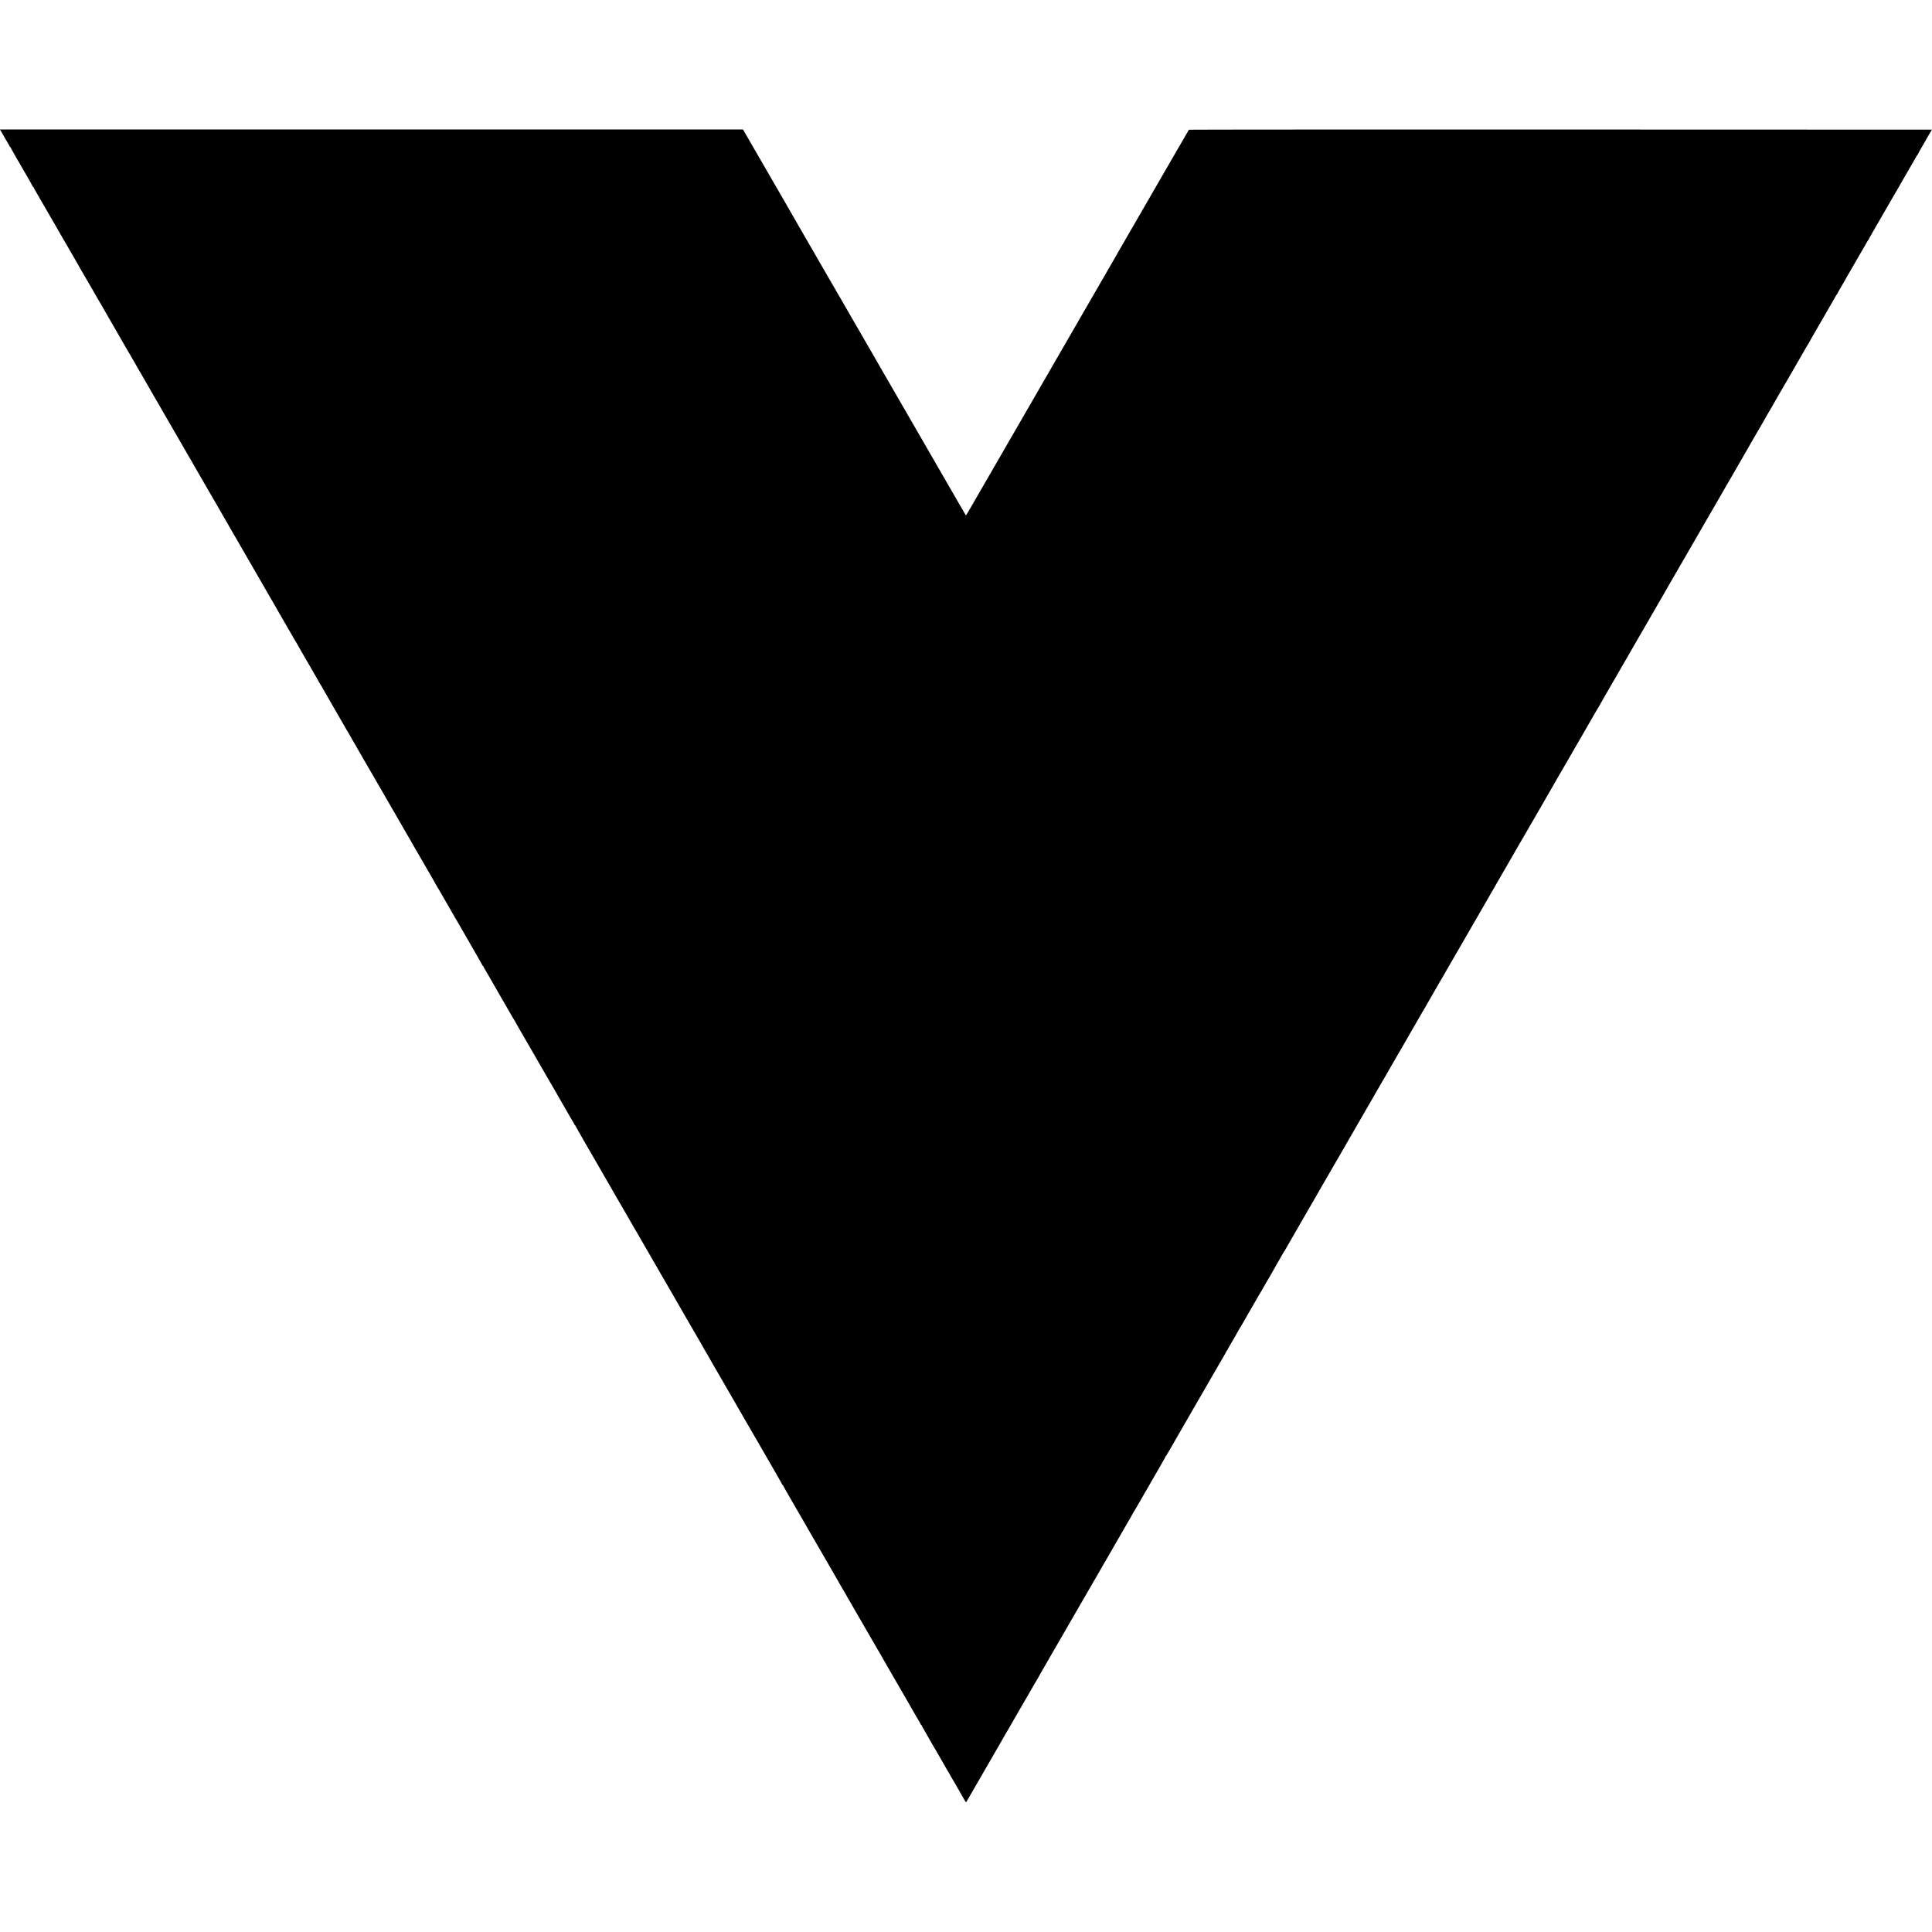
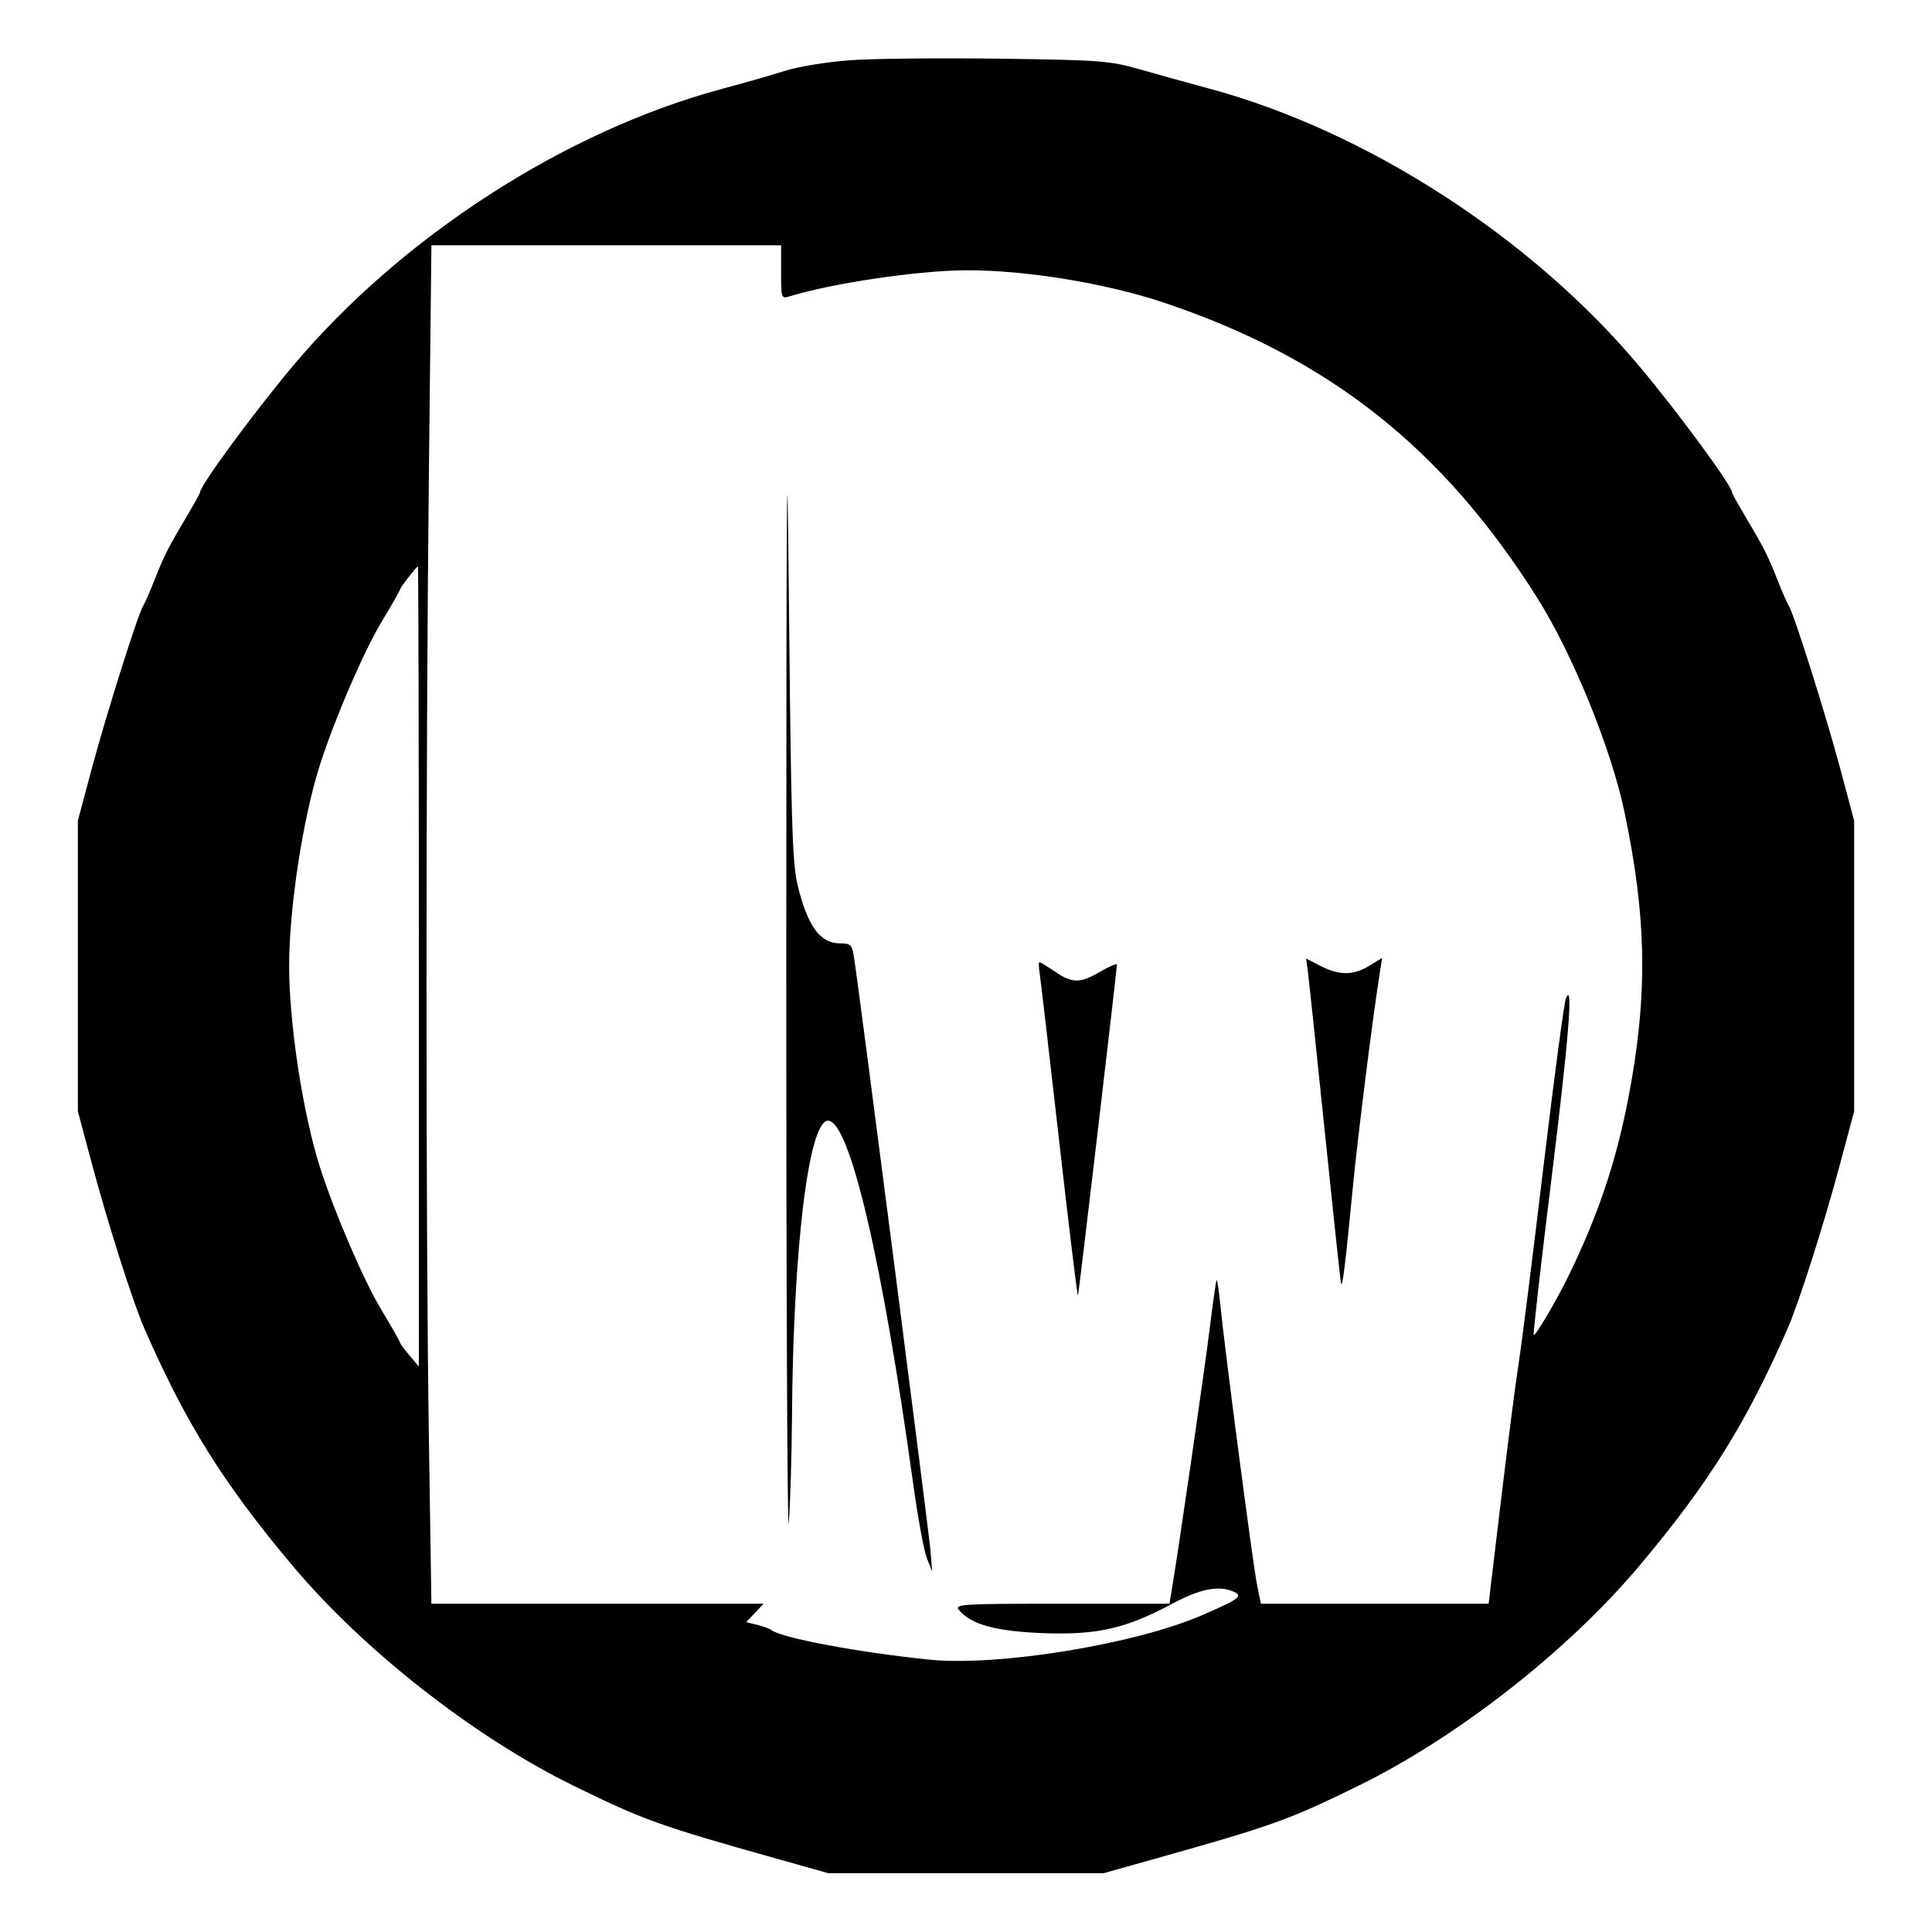
- <svg xmlns="http://www.w3.org/2000/svg" version="1.0" width="16pt" height="16pt" viewBox="0 0 16 16" preserveAspectRatio="xMidYMid meet">
-   <g transform="translate(0,16) scale(0.00032,-0.00032)" fill="#000000" stroke="none">
-     <path d="M18 46618 c45 -75 122 -207 122 -211 0 -2 25 -45 55 -95 30 -50 55 -96 55 -102 0 -5 5 -10 10 -10 6 0 10 -4 10 -9 0 -5 73 -135 161 -288 89 -153 173 -298 187 -323 14 -25 32 -57 41 -72 88 -149 187 -324 189 -335 2 -7 8 -13 13 -13 5 0 9 -4 9 -10 0 -5 46 -89 103 -187 175 -302 490 -846 507 -876 8 -16 20 -36 25 -45 28 -46 290 -498 339 -585 13 -23 74 -129 136 -236 61 -107 123 -215 137 -240 14 -25 29 -50 33 -56 5 -5 23 -37 40 -70 18 -33 38 -67 44 -75 11 -16 21 -33 63 -109 14 -25 29 -50 33 -56 4 -5 21 -35 38 -65 55 -100 261 -455 269 -465 4 -5 14 -21 20 -35 15 -29 41 -75 103 -180 24 -41 52 -88 60 -105 9 -16 57 -100 107 -185 112 -193 362 -626 380 -660 8 -14 23 -38 33 -55 11 -16 23 -37 27 -45 4 -8 26 -46 48 -85 23 -38 53 -90 67 -115 46 -81 64 -113 178 -310 62 -107 121 -210 132 -227 37 -67 56 -99 85 -148 16 -27 32 -57 36 -65 4 -8 15 -27 25 -42 9 -15 53 -89 96 -165 44 -76 177 -307 296 -513 120 -206 268 -463 330 -570 131 -227 117 -203 200 -348 36 -62 73 -125 82 -140 10 -15 21 -34 25 -42 4 -8 20 -37 36 -65 17 -27 38 -65 48 -82 49 -85 64 -111 87 -153 13 -25 28 -49 32 -55 4 -5 78 -134 165 -285 87 -151 166 -288 176 -305 10 -16 26 -43 35 -59 9 -17 125 -217 257 -445 132 -229 253 -441 270 -471 17 -30 45 -79 64 -108 18 -29 33 -54 33 -57 0 -2 20 -37 44 -77 24 -40 123 -212 221 -383 97 -170 190 -330 205 -355 16 -25 39 -65 53 -90 13 -25 81 -144 152 -265 70 -121 137 -238 150 -260 12 -22 37 -65 55 -95 18 -30 43 -73 55 -95 12 -22 48 -85 80 -140 77 -132 163 -280 190 -330 13 -22 71 -123 130 -225 59 -102 116 -199 126 -217 10 -17 29 -50 43 -72 15 -22 26 -43 26 -45 0 -2 27 -50 60 -106 33 -56 60 -103 60 -105 0 -2 55 -98 90 -155 8 -14 182 -316 239 -414 13 -22 45 -79 72 -124 27 -46 49 -86 49 -89 0 -2 14 -24 30 -48 16 -24 30 -46 30 -49 0 -5 74 -135 100 -176 5 -8 24 -42 43 -75 50 -88 58 -101 262 -455 104 -179 199 -345 213 -370 14 -25 28 -49 32 -55 4 -5 17 -26 28 -45 10 -19 62 -109 114 -200 114 -197 133 -230 170 -295 16 -27 33 -57 38 -65 17 -28 96 -165 103 -180 4 -8 16 -28 26 -45 10 -16 77 -131 148 -255 72 -124 181 -313 243 -420 62 -107 121 -209 131 -227 35 -62 323 -560 392 -678 38 -66 83 -145 100 -175 16 -30 33 -59 37 -65 4 -5 17 -27 29 -47 34 -61 56 -100 90 -156 17 -29 31 -55 31 -57 0 -2 17 -32 39 -67 21 -35 134 -229 251 -433 117 -203 235 -407 261 -451 27 -45 49 -85 49 -88 0 -4 8 -19 19 -34 15 -21 200 -341 309 -533 10 -19 33 -58 51 -87 17 -29 31 -54 31 -56 0 -2 25 -44 55 -94 30 -50 55 -95 55 -98 0 -4 6 -15 14 -23 7 -9 27 -41 43 -71 17 -30 170 -297 342 -594 171 -296 311 -542 311 -547 0 -5 5 -9 10 -9 6 0 10 -4 10 -10 0 -5 22 -47 49 -92 27 -46 58 -99 68 -118 24 -43 81 -140 93 -160 5 -8 66 -114 135 -235 69 -121 130 -227 135 -235 12 -21 259 -447 283 -490 10 -19 28 -47 38 -62 11 -14 19 -29 19 -32 0 -3 37 -69 83 -148 99 -170 305 -526 337 -583 13 -22 31 -53 41 -70 11 -16 22 -37 26 -45 7 -14 82 -146 103 -180 14 -24 181 -311 205 -355 13 -22 46 -80 75 -130 29 -49 64 -110 78 -135 14 -25 51 -88 82 -140 31 -52 59 -102 63 -110 4 -8 18 -33 31 -55 205 -353 284 -489 309 -535 17 -30 45 -78 62 -106 18 -28 36 -60 39 -72 4 -12 12 -22 17 -22 5 0 9 -4 9 -10 0 -5 109 -197 241 -427 133 -230 250 -431 259 -448 51 -90 222 -385 280 -485 37 -63 78 -135 92 -160 14 -25 67 -117 118 -205 51 -88 101 -175 111 -193 34 -58 55 -95 149 -257 51 -88 101 -173 110 -190 9 -16 76 -131 147 -255 72 -124 140 -241 151 -260 61 -108 281 -489 355 -615 38 -66 77 -133 87 -150 35 -63 91 -161 100 -175 14 -23 99 -169 128 -220 54 -97 135 -235 142 -245 4 -5 20 -32 35 -60 26 -48 238 -416 276 -480 10 -16 26 -46 37 -65 30 -53 382 -661 403 -695 10 -16 22 -37 26 -45 4 -8 26 -48 50 -88 24 -41 43 -75 43 -77 0 -2 22 -40 50 -85 27 -45 50 -84 50 -86 0 -3 38 -69 83 -147 84 -142 302 -520 340 -587 10 -19 34 -60 52 -90 18 -30 44 -75 57 -100 14 -25 45 -79 70 -120 25 -41 56 -96 70 -121 14 -25 77 -133 138 -240 62 -107 122 -210 132 -229 25 -43 310 -535 337 -581 11 -19 26 -45 34 -59 17 -32 238 -414 266 -460 11 -19 24 -41 28 -49 3 -7 75 -133 160 -278 84 -146 153 -269 153 -274 0 -5 5 -9 10 -9 6 0 10 -4 10 -10 0 -5 82 -150 181 -322 182 -314 201 -346 240 -415 12 -21 80 -139 152 -263 71 -124 141 -245 155 -270 14 -25 28 -49 32 -55 6 -8 145 -248 220 -380 37 -66 209 -362 229 -395 11 -19 24 -42 28 -49 4 -8 67 -118 140 -243 73 -125 133 -230 133 -233 0 -2 15 -28 33 -57 19 -29 47 -78 64 -108 17 -30 53 -93 79 -139 53 -90 82 -141 157 -272 82 -142 115 -199 381 -659 142 -245 268 -463 281 -485 12 -22 71 -125 132 -230 60 -104 172 -298 248 -430 76 -132 146 -253 156 -270 11 -16 22 -36 26 -44 3 -8 30 -54 60 -103 29 -49 53 -91 53 -93 0 -3 18 -34 40 -70 22 -36 40 -67 40 -69 0 -2 37 -66 81 -142 45 -77 98 -168 119 -204 20 -36 47 -81 58 -100 12 -19 27 -47 33 -62 6 -16 15 -28 20 -28 5 0 9 -4 9 -9 0 -6 63 -118 140 -251 77 -133 140 -243 140 -245 0 -2 18 -33 41 -70 22 -37 49 -83 60 -101 10 -19 29 -51 40 -71 25 -45 109 -189 126 -218 7 -11 17 -29 22 -40 6 -11 22 -38 35 -60 14 -22 37 -62 52 -90 14 -27 35 -62 45 -77 11 -14 19 -29 19 -32 0 -3 18 -35 40 -71 22 -36 40 -67 40 -69 0 -2 19 -35 42 -72 23 -38 55 -94 72 -124 26 -47 139 -244 171 -298 6 -9 21 -36 34 -60 28 -48 37 -51 51 -19 6 12 19 36 29 52 10 17 27 46 38 65 11 19 104 181 208 360 103 179 199 345 213 370 14 25 42 74 64 109 21 34 38 65 38 67 0 2 18 33 40 69 22 36 40 67 40 69 0 3 177 310 199 346 16 26 136 234 140 244 2 5 25 44 52 88 27 44 49 81 49 84 0 2 18 34 40 70 22 36 40 67 40 69 0 2 20 36 43 77 35 58 169 289 297 513 9 17 50 86 90 155 40 69 86 150 103 180 16 30 35 62 41 70 6 8 16 24 22 35 35 64 72 129 167 293 59 100 116 199 127 220 11 20 30 53 41 72 43 72 1070 1850 1121 1940 14 25 65 113 113 195 48 83 96 166 107 185 10 19 28 50 38 68 11 18 73 124 137 235 64 111 175 303 246 427 71 124 173 299 225 390 52 91 116 202 143 248 27 45 49 85 49 89 0 4 6 14 14 22 7 9 28 43 46 76 26 47 251 436 378 655 11 19 29 51 40 70 11 19 101 176 201 348 99 172 181 317 181 323 0 5 5 9 10 9 6 0 10 5 10 11 0 6 8 23 18 37 11 15 32 52 49 82 16 30 130 228 253 440 122 212 234 405 248 430 13 25 39 70 57 100 39 65 69 117 130 225 25 44 50 87 55 95 12 19 78 134 220 380 61 107 129 224 150 260 161 277 222 382 246 425 15 28 47 83 71 123 24 41 43 78 43 83 0 5 4 9 8 9 4 0 13 12 19 28 7 15 23 45 36 67 66 110 277 478 277 483 0 3 6 13 14 21 7 9 27 41 43 71 17 30 45 80 63 110 34 57 375 649 394 685 6 11 16 27 22 35 6 8 26 42 44 75 18 33 41 74 51 90 10 17 24 41 32 55 54 97 72 128 88 152 11 14 19 28 19 30 0 3 79 141 175 308 96 167 175 305 175 308 0 3 6 13 14 21 7 9 26 39 41 66 33 60 276 483 338 587 24 40 46 80 50 88 4 8 13 24 20 35 14 23 95 163 125 215 11 19 52 91 92 160 40 69 80 139 90 155 9 17 103 179 207 360 105 182 200 346 211 365 103 181 463 802 489 845 7 11 15 27 19 35 4 8 29 51 55 95 64 110 828 1433 848 1470 9 17 24 41 33 55 9 14 29 48 45 77 15 28 52 93 82 145 30 51 62 107 71 123 17 30 231 398 400 690 51 88 103 179 115 202 12 23 26 48 32 55 6 7 24 38 40 68 17 30 61 107 98 170 37 63 84 144 103 180 19 36 41 72 48 81 8 8 14 18 14 21 0 4 27 51 59 106 32 55 72 124 89 154 16 29 71 125 122 213 51 88 104 180 118 205 13 25 28 50 32 55 4 6 17 26 28 45 11 19 45 80 77 135 31 55 66 116 77 135 11 19 88 152 171 295 401 694 620 1072 650 1125 11 19 87 152 170 295 83 143 158 273 166 288 9 16 21 36 26 45 6 9 31 52 55 96 25 43 54 94 66 115 11 20 95 164 186 321 91 157 173 299 182 315 9 17 26 46 37 65 12 19 66 114 121 210 56 96 108 186 117 200 8 14 24 40 34 59 24 45 383 664 412 713 5 9 17 29 26 45 15 28 120 210 241 419 36 61 68 117 72 125 4 8 12 23 19 34 35 57 245 420 262 453 11 20 35 61 53 90 17 29 32 54 32 56 0 3 28 51 62 108 33 57 70 119 80 138 10 19 23 42 28 50 5 8 32 53 59 100 27 47 149 258 271 470 122 212 234 405 248 430 30 53 62 108 80 135 6 11 15 27 19 35 4 8 85 150 181 315 96 165 187 323 202 350 31 56 116 202 130 225 5 8 25 42 43 75 19 33 92 159 162 280 149 257 157 271 202 350 19 33 38 67 43 75 9 14 228 392 275 475 12 22 55 96 95 165 40 69 80 139 90 155 24 42 202 350 221 383 9 15 27 47 41 72 14 25 75 131 136 236 61 106 121 210 134 232 99 172 271 470 279 482 5 8 23 40 40 70 18 30 81 141 142 245 60 105 121 210 135 235 14 25 71 124 127 220 56 96 143 247 194 335 51 88 96 167 102 175 14 24 180 311 204 355 23 43 340 590 356 615 5 8 50 87 101 175 171 301 517 898 582 1008 25 43 46 81 46 83 0 2 12 23 27 47 14 23 40 67 56 97 16 30 35 62 42 70 7 8 15 22 18 30 4 8 20 38 37 65 16 28 33 57 37 65 6 12 111 196 143 250 5 8 55 95 112 193 57 98 113 195 126 215 12 20 27 46 32 57 6 11 14 27 20 35 5 8 76 130 156 270 80 140 165 287 187 325 23 39 52 90 66 115 13 25 30 52 37 61 8 8 14 18 14 21 0 4 41 77 92 165 50 87 175 302 276 478 101 176 208 360 236 408 28 49 67 117 86 152 19 35 41 70 48 77 6 6 12 15 12 19 0 7 124 224 167 291 12 21 23 40 23 42 0 2 21 40 46 83 26 43 55 92 64 109 54 95 327 568 354 614 19 30 45 75 59 100 71 128 82 145 89 148 4 2 8 8 8 13 0 5 42 82 94 172 311 538 496 858 518 897 14 25 40 70 58 100 18 30 42 71 53 90 10 19 79 139 152 265 73 127 142 246 153 265 10 19 43 76 72 125 29 50 63 108 75 130 65 116 80 140 87 143 4 2 8 8 8 12 0 8 114 212 140 250 6 8 14 24 20 35 5 11 54 97 108 190 l100 170 -9611 3 c-5286 1 -9614 -1 -9618 -5 -5 -6 -419 -719 -619 -1068 -89 -155 -267 -463 -323 -560 -38 -66 -81 -140 -95 -165 -31 -56 -263 -457 -526 -910 -110 -190 -224 -388 -254 -440 -29 -52 -61 -109 -71 -125 -23 -39 -243 -420 -268 -465 -11 -19 -204 -352 -428 -740 -224 -388 -477 -826 -563 -975 -85 -148 -185 -322 -222 -385 -37 -63 -120 -207 -185 -320 -65 -113 -177 -306 -248 -430 -72 -124 -172 -297 -222 -385 -51 -88 -142 -245 -202 -350 -131 -226 -247 -427 -408 -705 -65 -113 -249 -432 -410 -710 -160 -278 -388 -673 -506 -877 -118 -205 -216 -373 -219 -373 -3 0 -52 82 -109 183 -58 100 -144 250 -192 332 -95 164 -402 696 -647 1120 -85 149 -228 396 -317 550 -212 365 -982 1700 -1008 1745 -10 19 -43 76 -72 125 -29 50 -64 110 -77 135 -14 25 -63 110 -110 190 -47 80 -96 165 -110 190 -14 25 -99 171 -188 325 -89 154 -174 300 -188 325 -13 25 -64 113 -112 195 -48 83 -140 242 -205 355 -65 113 -183 317 -263 454 -79 137 -152 264 -163 282 -50 89 -335 583 -354 614 -12 19 -34 58 -50 85 -15 28 -129 226 -253 440 -124 215 -235 408 -247 430 -12 22 -69 121 -127 220 -58 99 -226 389 -373 645 -148 256 -324 561 -392 678 -67 117 -134 232 -147 255 -13 23 -33 59 -46 80 l-22 37 -9615 0 -9615 0 20 -32z" />
-   </g>
+ <svg xmlns="http://www.w3.org/2000/svg" width="512" height="512" viewBox="0 0 512 512" version="1.1">
+   <path d="M 225.500 15.948 C 219.333 16.385, 211.644 17.630, 208 18.782 C 204.425 19.912, 197 22.040, 191.500 23.511 C 149.920 34.626, 106.381 62.721, 77.610 97 C 67.175 109.433, 53 128.725, 53 130.495 C 53 130.724, 51.587 133.294, 49.860 136.206 C 44.547 145.166, 43.460 147.293, 41.026 153.500 C 39.732 156.800, 38.357 159.950, 37.971 160.500 C 36.703 162.304, 28.198 189.204, 24.375 203.500 L 20.631 217.500 20.631 256 L 20.631 294.500 24.375 308.500 C 28.593 324.272, 35.270 345.241, 38.227 352 C 49.251 377.203, 59.202 393.129, 77.591 415 C 96.476 437.459, 125.727 460.355, 152 473.243 C 170.471 482.303, 174.761 483.843, 206 492.619 L 219.500 496.412 256 496.412 L 292.500 496.412 306 492.619 C 337.239 483.843, 341.529 482.303, 360 473.243 C 386.273 460.355, 415.524 437.459, 434.409 415 C 452.798 393.129, 462.749 377.203, 473.773 352 C 476.730 345.241, 483.407 324.272, 487.625 308.500 L 491.369 294.500 491.369 256 L 491.369 217.500 487.625 203.500 C 483.802 189.204, 475.297 162.304, 474.029 160.500 C 473.643 159.950, 472.268 156.800, 470.974 153.500 C 468.540 147.293, 467.453 145.166, 462.140 136.206 C 460.413 133.294, 459 130.724, 459 130.495 C 459 128.727, 444.834 109.445, 434.393 97 C 405.807 62.928, 362.033 34.675, 320.500 23.491 C 315 22.010, 306.688 19.704, 302.029 18.368 C 294.137 16.103, 291.611 15.911, 265.029 15.553 C 249.338 15.342, 231.550 15.520, 225.500 15.948 M 113.664 125.165 C 112.813 202.259, 112.813 325.334, 113.663 381.336 L 114.326 425 158.337 425 L 202.349 425 200.048 427.449 L 197.747 429.898 200.623 430.587 C 202.206 430.966, 203.950 431.611, 204.500 432.021 C 207.319 434.124, 227.586 437.910, 246.237 439.819 C 264.414 441.679, 300.656 435.786, 318.500 428.069 C 328.804 423.613, 329.713 422.871, 326.418 421.607 C 322.643 420.158, 317.804 421.187, 310.827 424.921 C 298.386 431.579, 290.897 433.309, 276.681 432.806 C 264.064 432.360, 257.313 430.521, 254.128 426.663 C 252.854 425.119, 254.805 425, 281.332 425 L 309.909 425 310.464 421.750 C 312.141 411.921, 319.157 363.635, 320.522 352.526 C 321.398 345.390, 322.251 339.416, 322.417 339.250 C 322.583 339.084, 323.021 341.997, 323.392 345.724 C 324.578 357.667, 331.999 414.313, 333.089 419.750 L 334.142 425 364.321 424.999 L 394.500 424.997 397.822 397.249 C 399.648 381.987, 401.753 365.675, 402.498 361 C 403.244 356.325, 406.166 333.150, 408.993 309.500 C 411.819 285.850, 414.522 265.600, 414.998 264.500 C 416.991 259.900, 415.739 275.320, 411.023 313.458 C 408.306 335.435, 406.248 353.581, 406.449 353.783 C 406.869 354.203, 412.467 344.684, 415.730 338 C 423.428 322.234, 428.190 308.135, 431.421 291.545 C 436.740 264.241, 436.478 243.462, 430.458 215 C 426.896 198.160, 416.750 173.300, 407.352 158.388 C 382.394 118.785, 352.113 94.841, 308.500 80.221 C 293.050 75.042, 271.788 71.561, 256 71.627 C 243.349 71.680, 220.514 75.056, 209.250 78.538 C 207.062 79.214, 207 79.036, 207 72.117 L 207 65 160.664 65 L 114.328 65 113.664 125.165 M 208.367 251 C 208.347 340.375, 208.653 409, 209.047 403.500 C 209.442 398, 209.818 385.495, 209.883 375.711 C 210.178 330.944, 214.295 297, 219.429 297 C 225.165 297, 233.832 333.976, 242.032 393.430 C 243.241 402.192, 244.860 410.967, 245.631 412.930 L 247.032 416.500 246.593 411 C 246.191 405.986, 227.704 262.495, 226.333 253.750 C 225.795 250.321, 225.471 250, 222.547 250 C 217.280 250, 213.903 245.257, 211.293 234.198 C 209.970 228.588, 209.607 216.208, 209.059 158 C 208.562 105.205, 208.396 127.559, 208.367 251 M 108.250 152.963 C 107.013 154.533, 106 156.011, 106 156.249 C 106 156.486, 103.804 160.334, 101.120 164.800 C 96.379 172.689, 88.771 190.315, 84.848 202.500 C 80.306 216.610, 76.626 240.552, 76.626 256 C 76.626 271.448, 80.306 295.390, 84.848 309.500 C 88.771 321.685, 96.379 339.311, 101.120 347.200 C 103.804 351.666, 106 355.520, 106 355.765 C 106 356.011, 107.125 357.548, 108.500 359.182 L 111 362.153 111 256.077 C 111 197.735, 110.888 150.025, 110.750 150.055 C 110.612 150.086, 109.487 151.394, 108.250 152.963 M 346.575 257.263 C 346.819 259.043, 348.828 278.050, 351.039 299.500 C 353.250 320.950, 355.194 339.175, 355.360 340 C 355.721 341.794, 356.456 335.888, 358.536 314.500 C 359.876 300.729, 363.754 269.858, 365.675 257.680 L 366.278 253.860 362.889 255.926 C 358.630 258.523, 354.993 258.547, 350.025 256.013 L 346.130 254.026 346.575 257.263 M 275.496 257.750 C 275.742 259.262, 278.077 279.335, 280.686 302.354 C 283.296 325.374, 285.541 343.824, 285.677 343.354 C 285.931 342.472, 296 256.915, 296 255.634 C 296 255.239, 294.048 256.060, 291.662 257.458 C 286.240 260.636, 284.226 260.643, 279.595 257.500 C 277.569 256.125, 275.717 255, 275.481 255 C 275.244 255, 275.251 256.238, 275.496 257.750" stroke="none" fill="black" fill-rule="evenodd" />
</svg>
